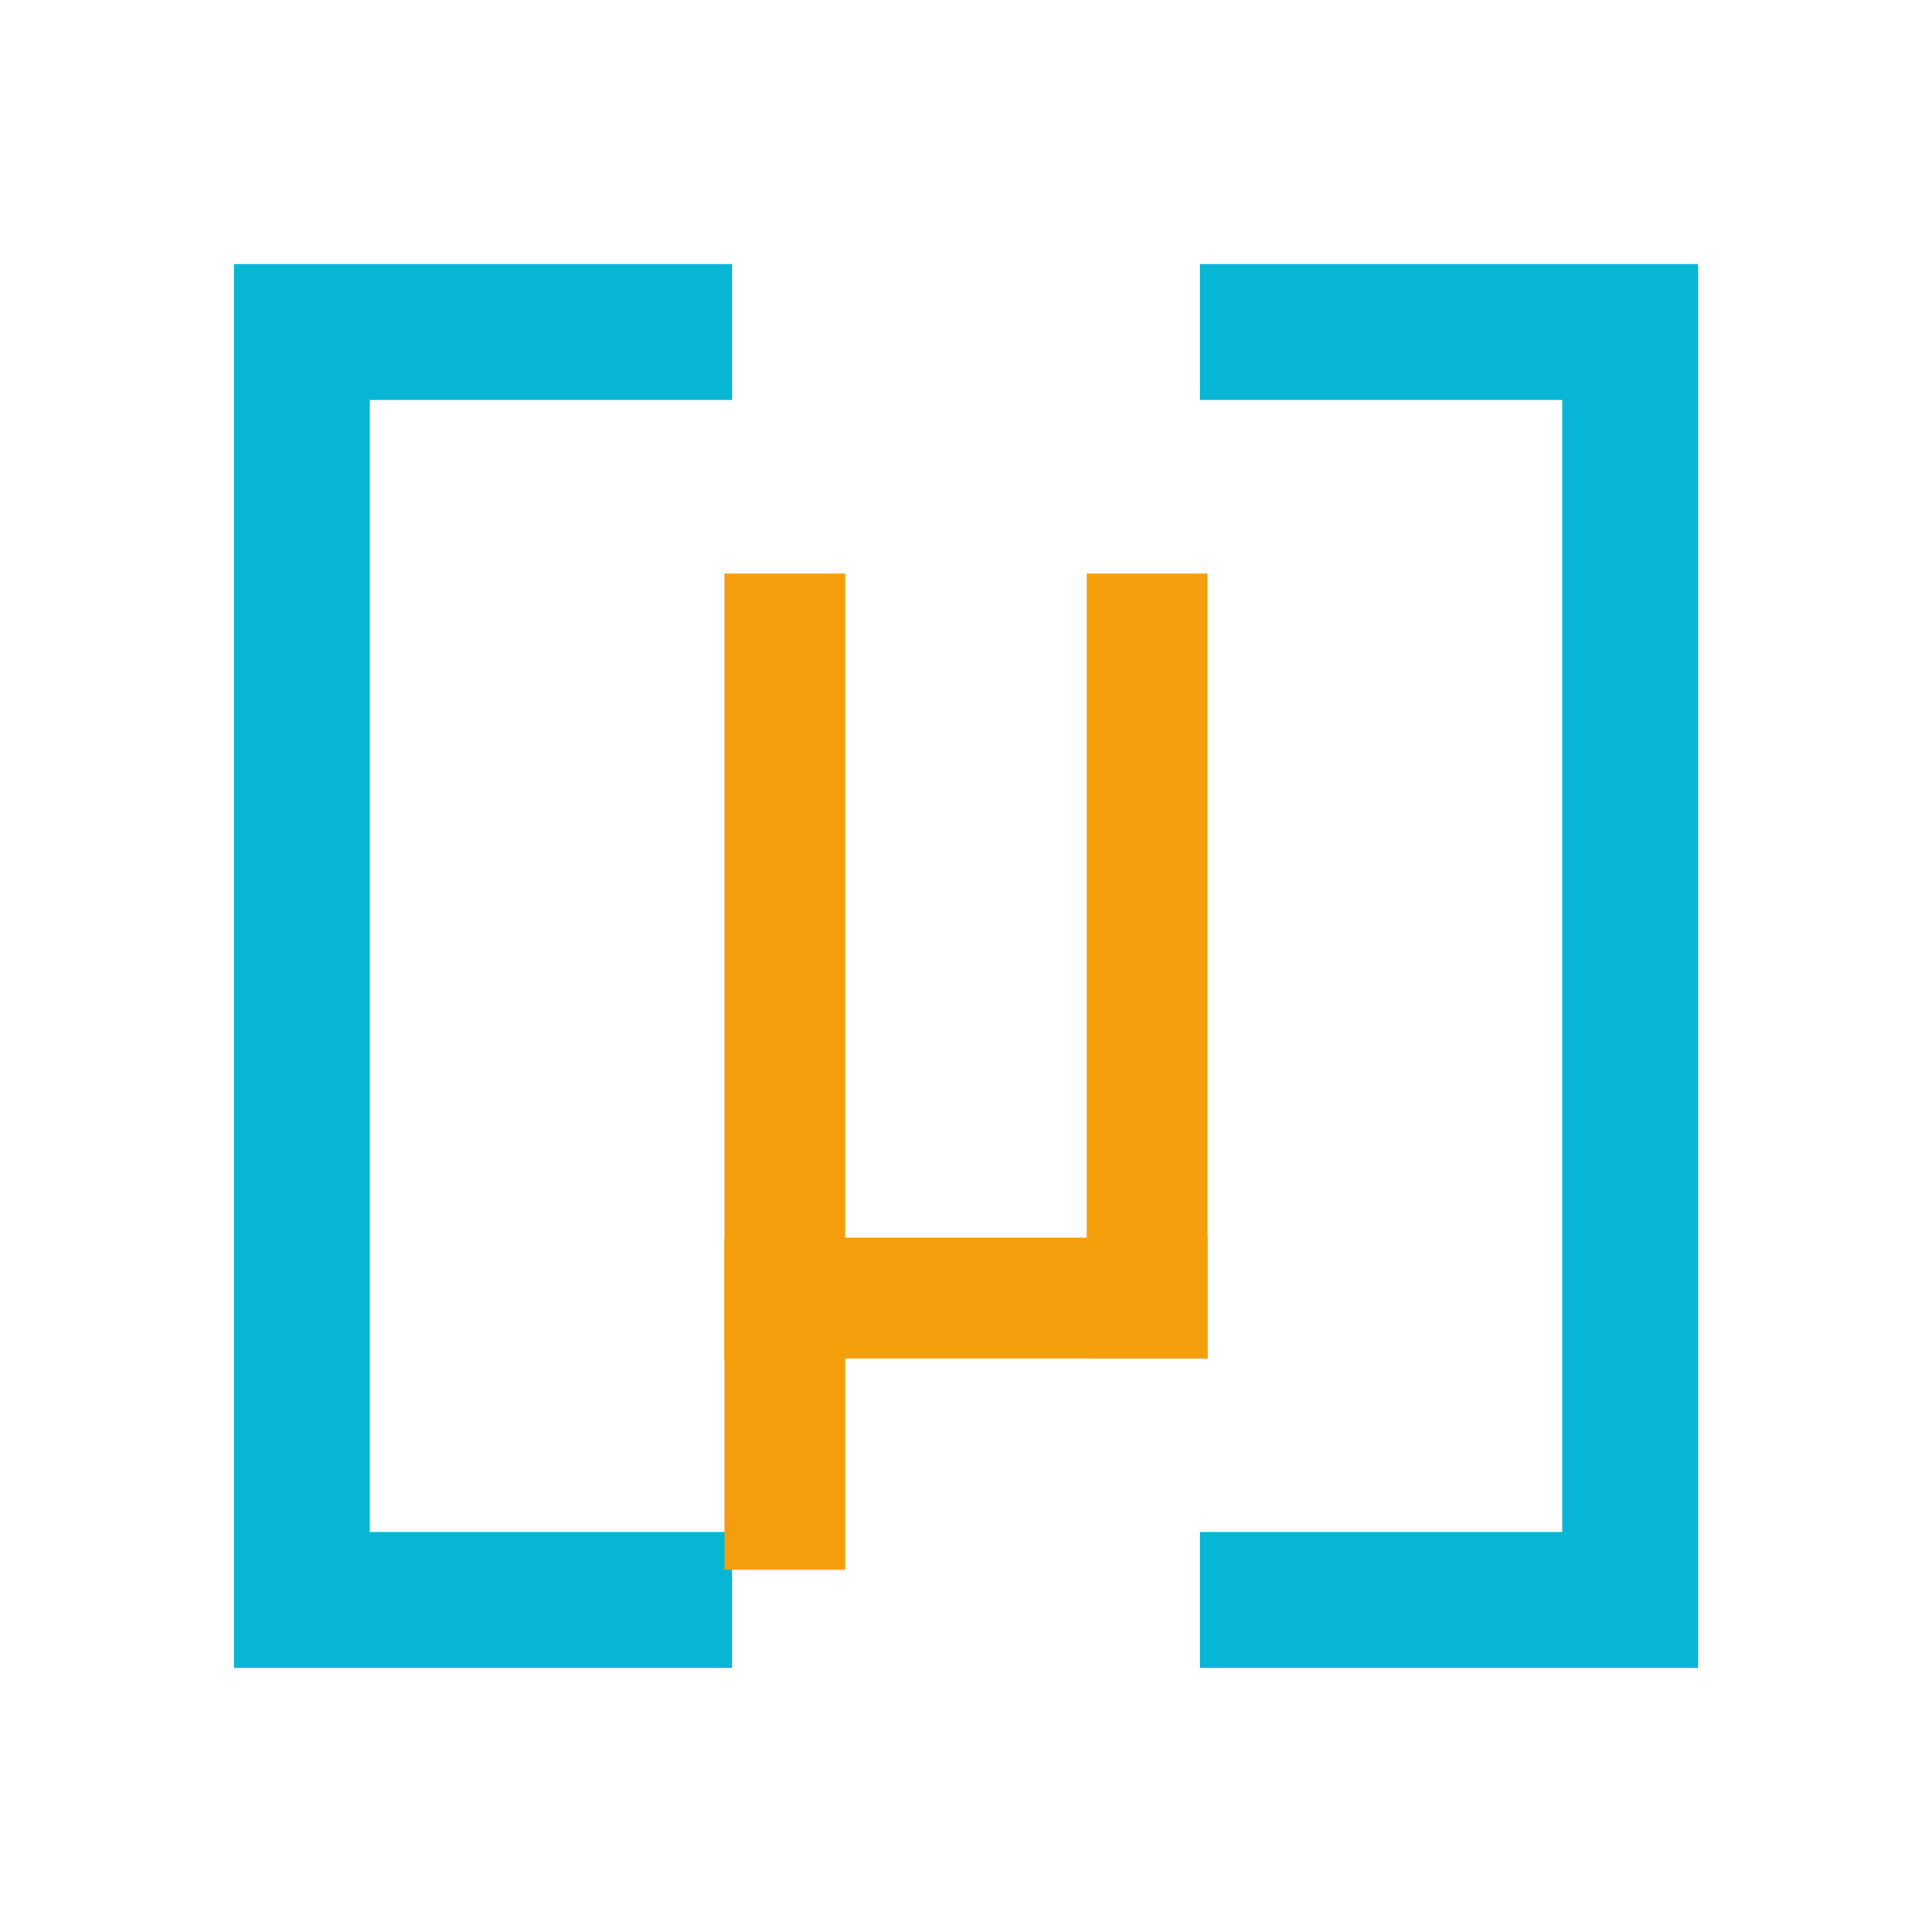
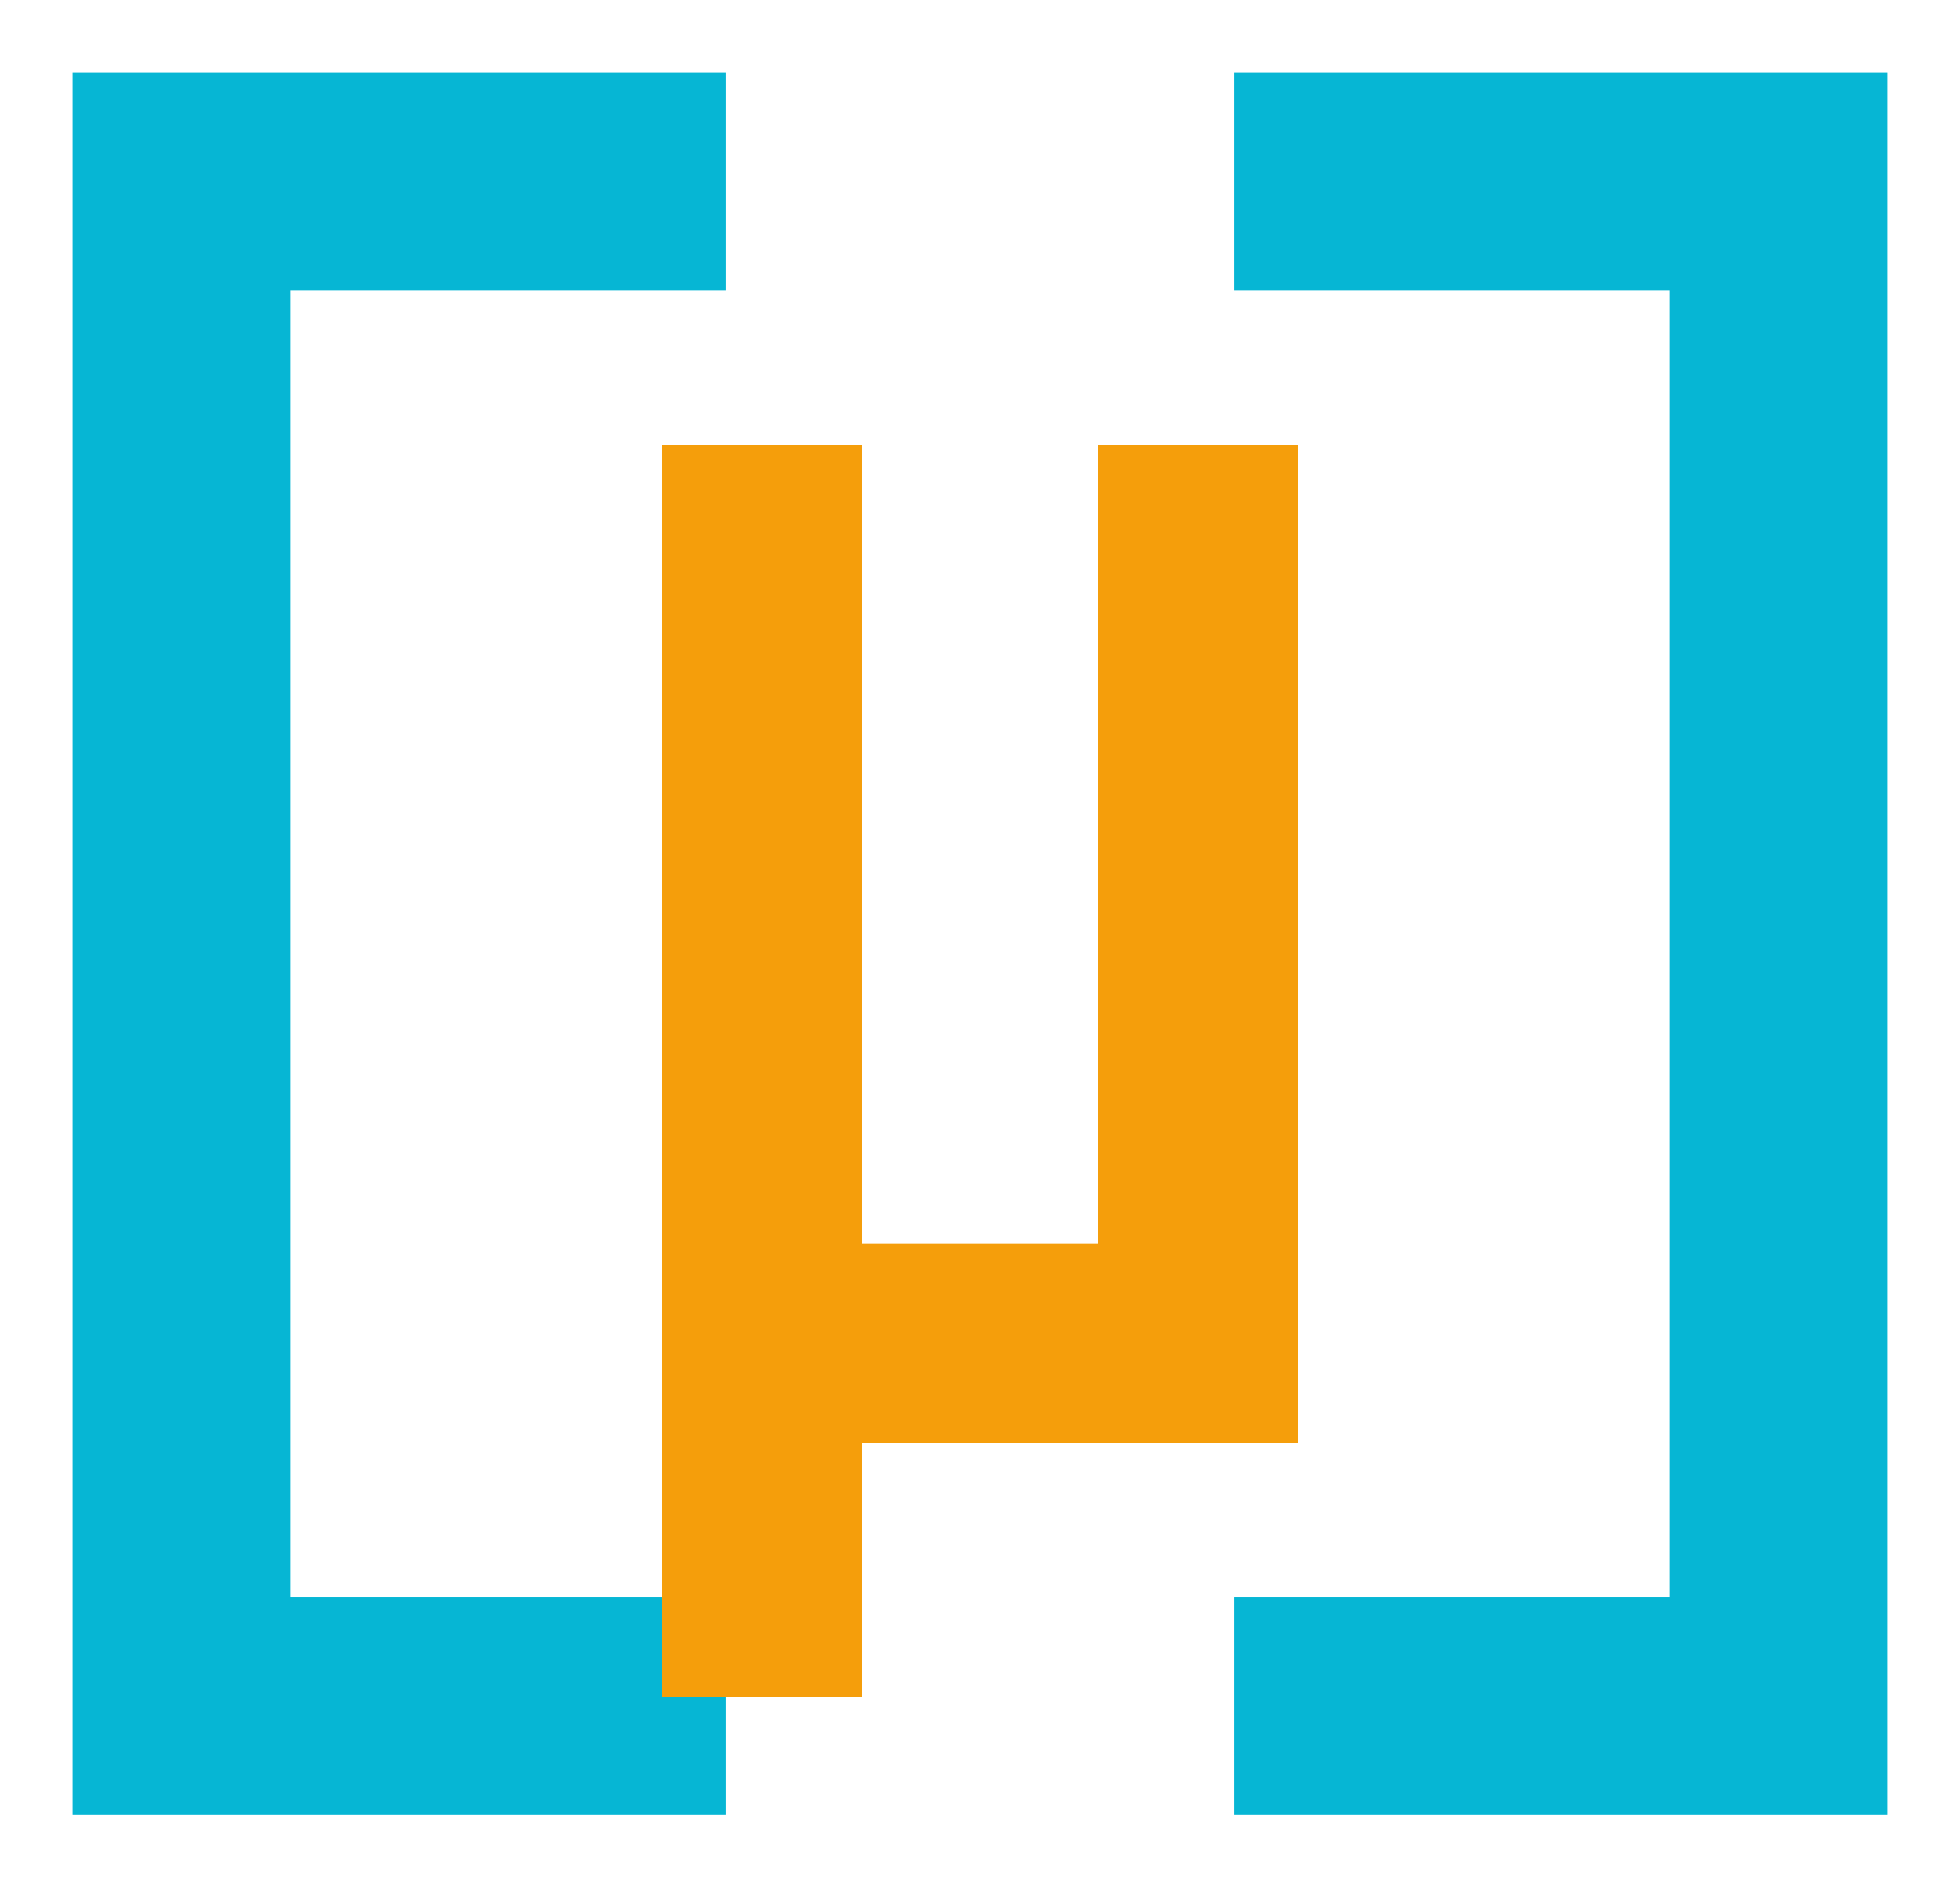
- <svg xmlns="http://www.w3.org/2000/svg" viewBox="0 0 256 256" fill="none">
-   <path d="M 88 44 L 40 44 L 40 212 L 88 212" stroke="#06b6d4" stroke-width="18" stroke-linecap="square" stroke-linejoin="miter" />
-   <path d="M 168 44 L 216 44 L 216 212 L 168 212" stroke="#06b6d4" stroke-width="18" stroke-linecap="square" stroke-linejoin="miter" />
-   <path d="M 104 84 L 104 200" stroke="#f59e0b" stroke-width="16" stroke-linecap="square" />
-   <path d="M 104 172 L 152 172" stroke="#f59e0b" stroke-width="16" stroke-linecap="square" />
-   <path d="M 152 84 L 152 172" stroke="#f59e0b" stroke-width="16" stroke-linecap="square" />
+ <svg xmlns="http://www.w3.org/2000/svg" viewBox="20 24 216 208" fill="none">
+   <path d="M 88 44 L 40 44 L 40 212 L 88 212" stroke="#06b6d4" stroke-width="24" stroke-linecap="square" stroke-linejoin="miter" />
+   <path d="M 168 44 L 216 44 L 216 212 L 168 212" stroke="#06b6d4" stroke-width="24" stroke-linecap="square" stroke-linejoin="miter" />
+   <path d="M 104 84 L 104 200" stroke="#f59e0b" stroke-width="22" stroke-linecap="square" />
+   <path d="M 104 172 L 152 172" stroke="#f59e0b" stroke-width="22" stroke-linecap="square" />
+   <path d="M 152 84 L 152 172" stroke="#f59e0b" stroke-width="22" stroke-linecap="square" />
</svg>
